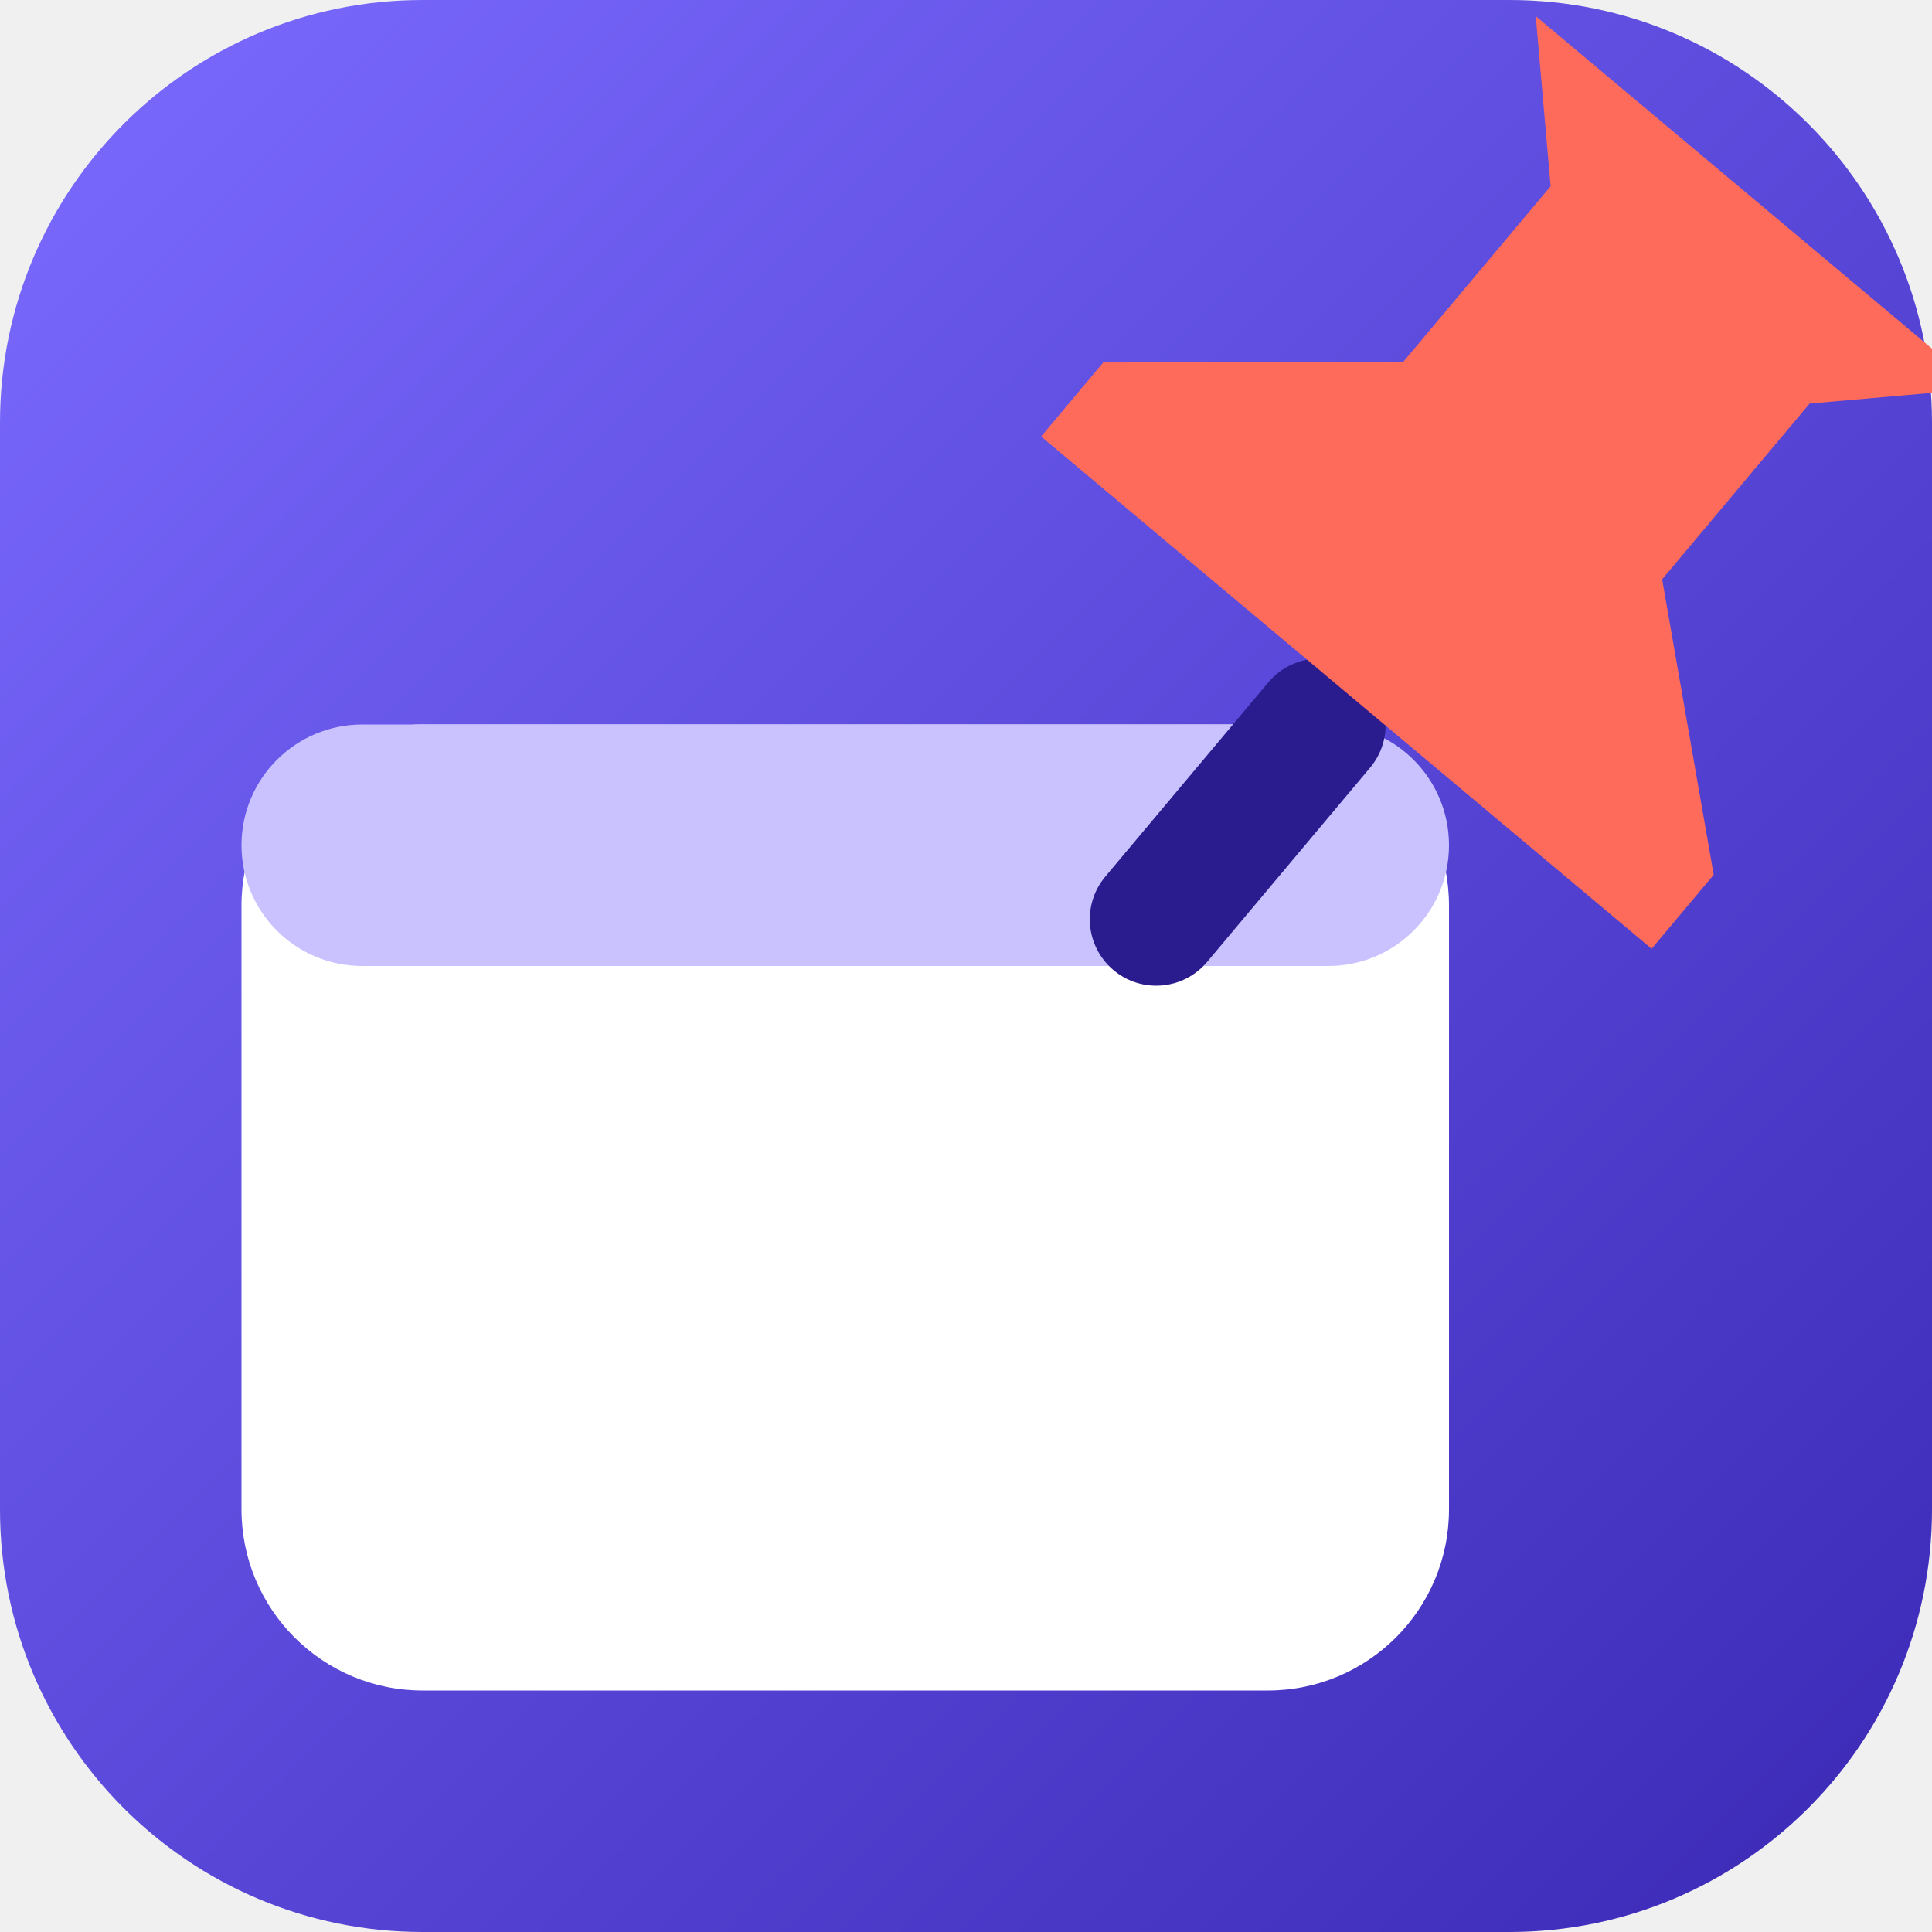
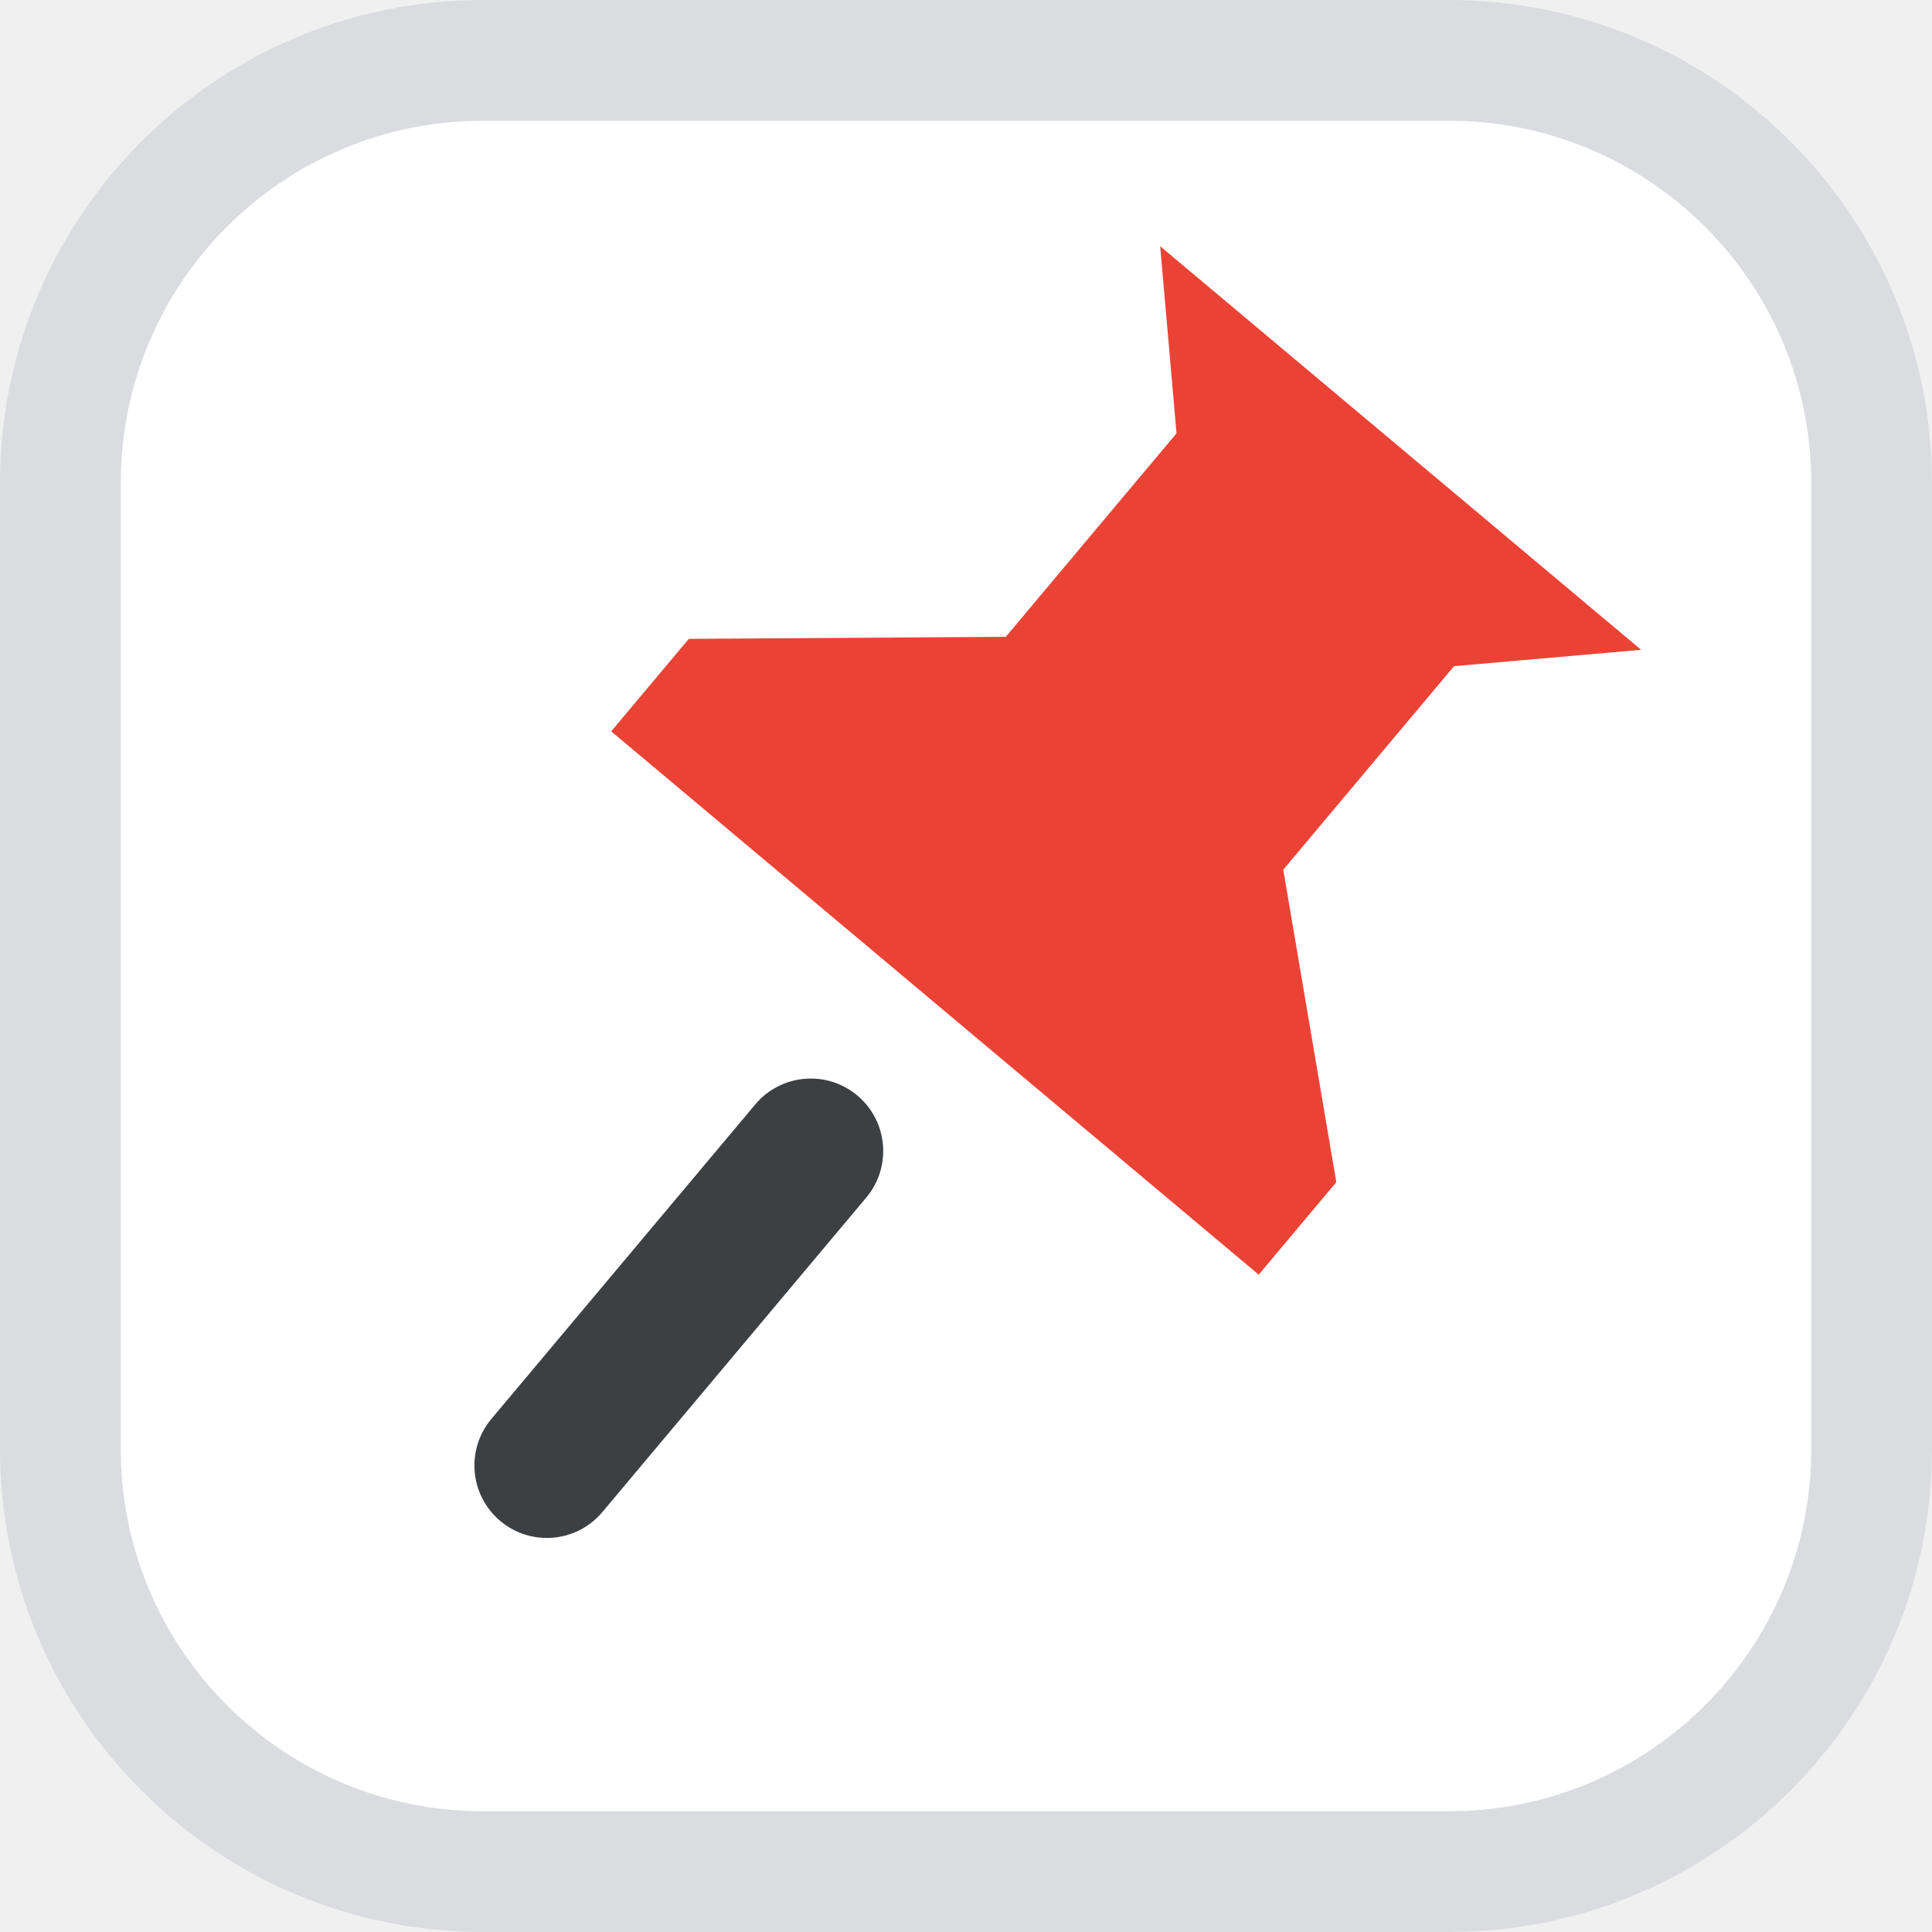
<svg xmlns="http://www.w3.org/2000/svg" viewBox="0 0 16 16">
-   <defs>
-     <linearGradient id="bg" x1="0" y1="0" x2="1" y2="1">
-       <stop offset="0" stop-color="#7B6BFF" />
-       <stop offset="1" stop-color="#3A28B5" />
-     </linearGradient>
-   </defs>
-   <rect width="16" height="16" rx="3.5" fill="url(#bg)" />
-   <rect x="2" y="6" width="10" height="8" rx="1.5" fill="#fff" />
-   <rect x="2" y="6" width="10" height="2" rx="1" fill="#C9C2FF" />
-   <g transform="translate(11.6 5.2) rotate(40)">
-     <rect x="-.55" y=".5" width="1.1" height="3.2" rx=".55" fill="#2A1C8F" />
-     <path d="M-2.4 -4.6 h4.8 l-1 1 v1.9 l1.9 1.6 v.8 h-6.6 v-.8 l1.9 -1.6 v-1.9z" fill="#FF6B5A" />
+   <rect x=".5" y=".5" width="15" height="15" rx="3.5" fill="#fff" stroke="#DADCE0" />
+   <g transform="translate(8 8) rotate(40)">
+     <rect x="-.6" y="1.4" width="1.2" height="4.6" rx=".6" fill="#3C4043" />
+     <path d="M-2.6 -5.6 h5.2 l-1.1 1.1 v2.2 l2 1.7 v1 h-7 v-1 l2 -1.7 v-2.2z" fill="#EA4335" />
  </g>
</svg>
